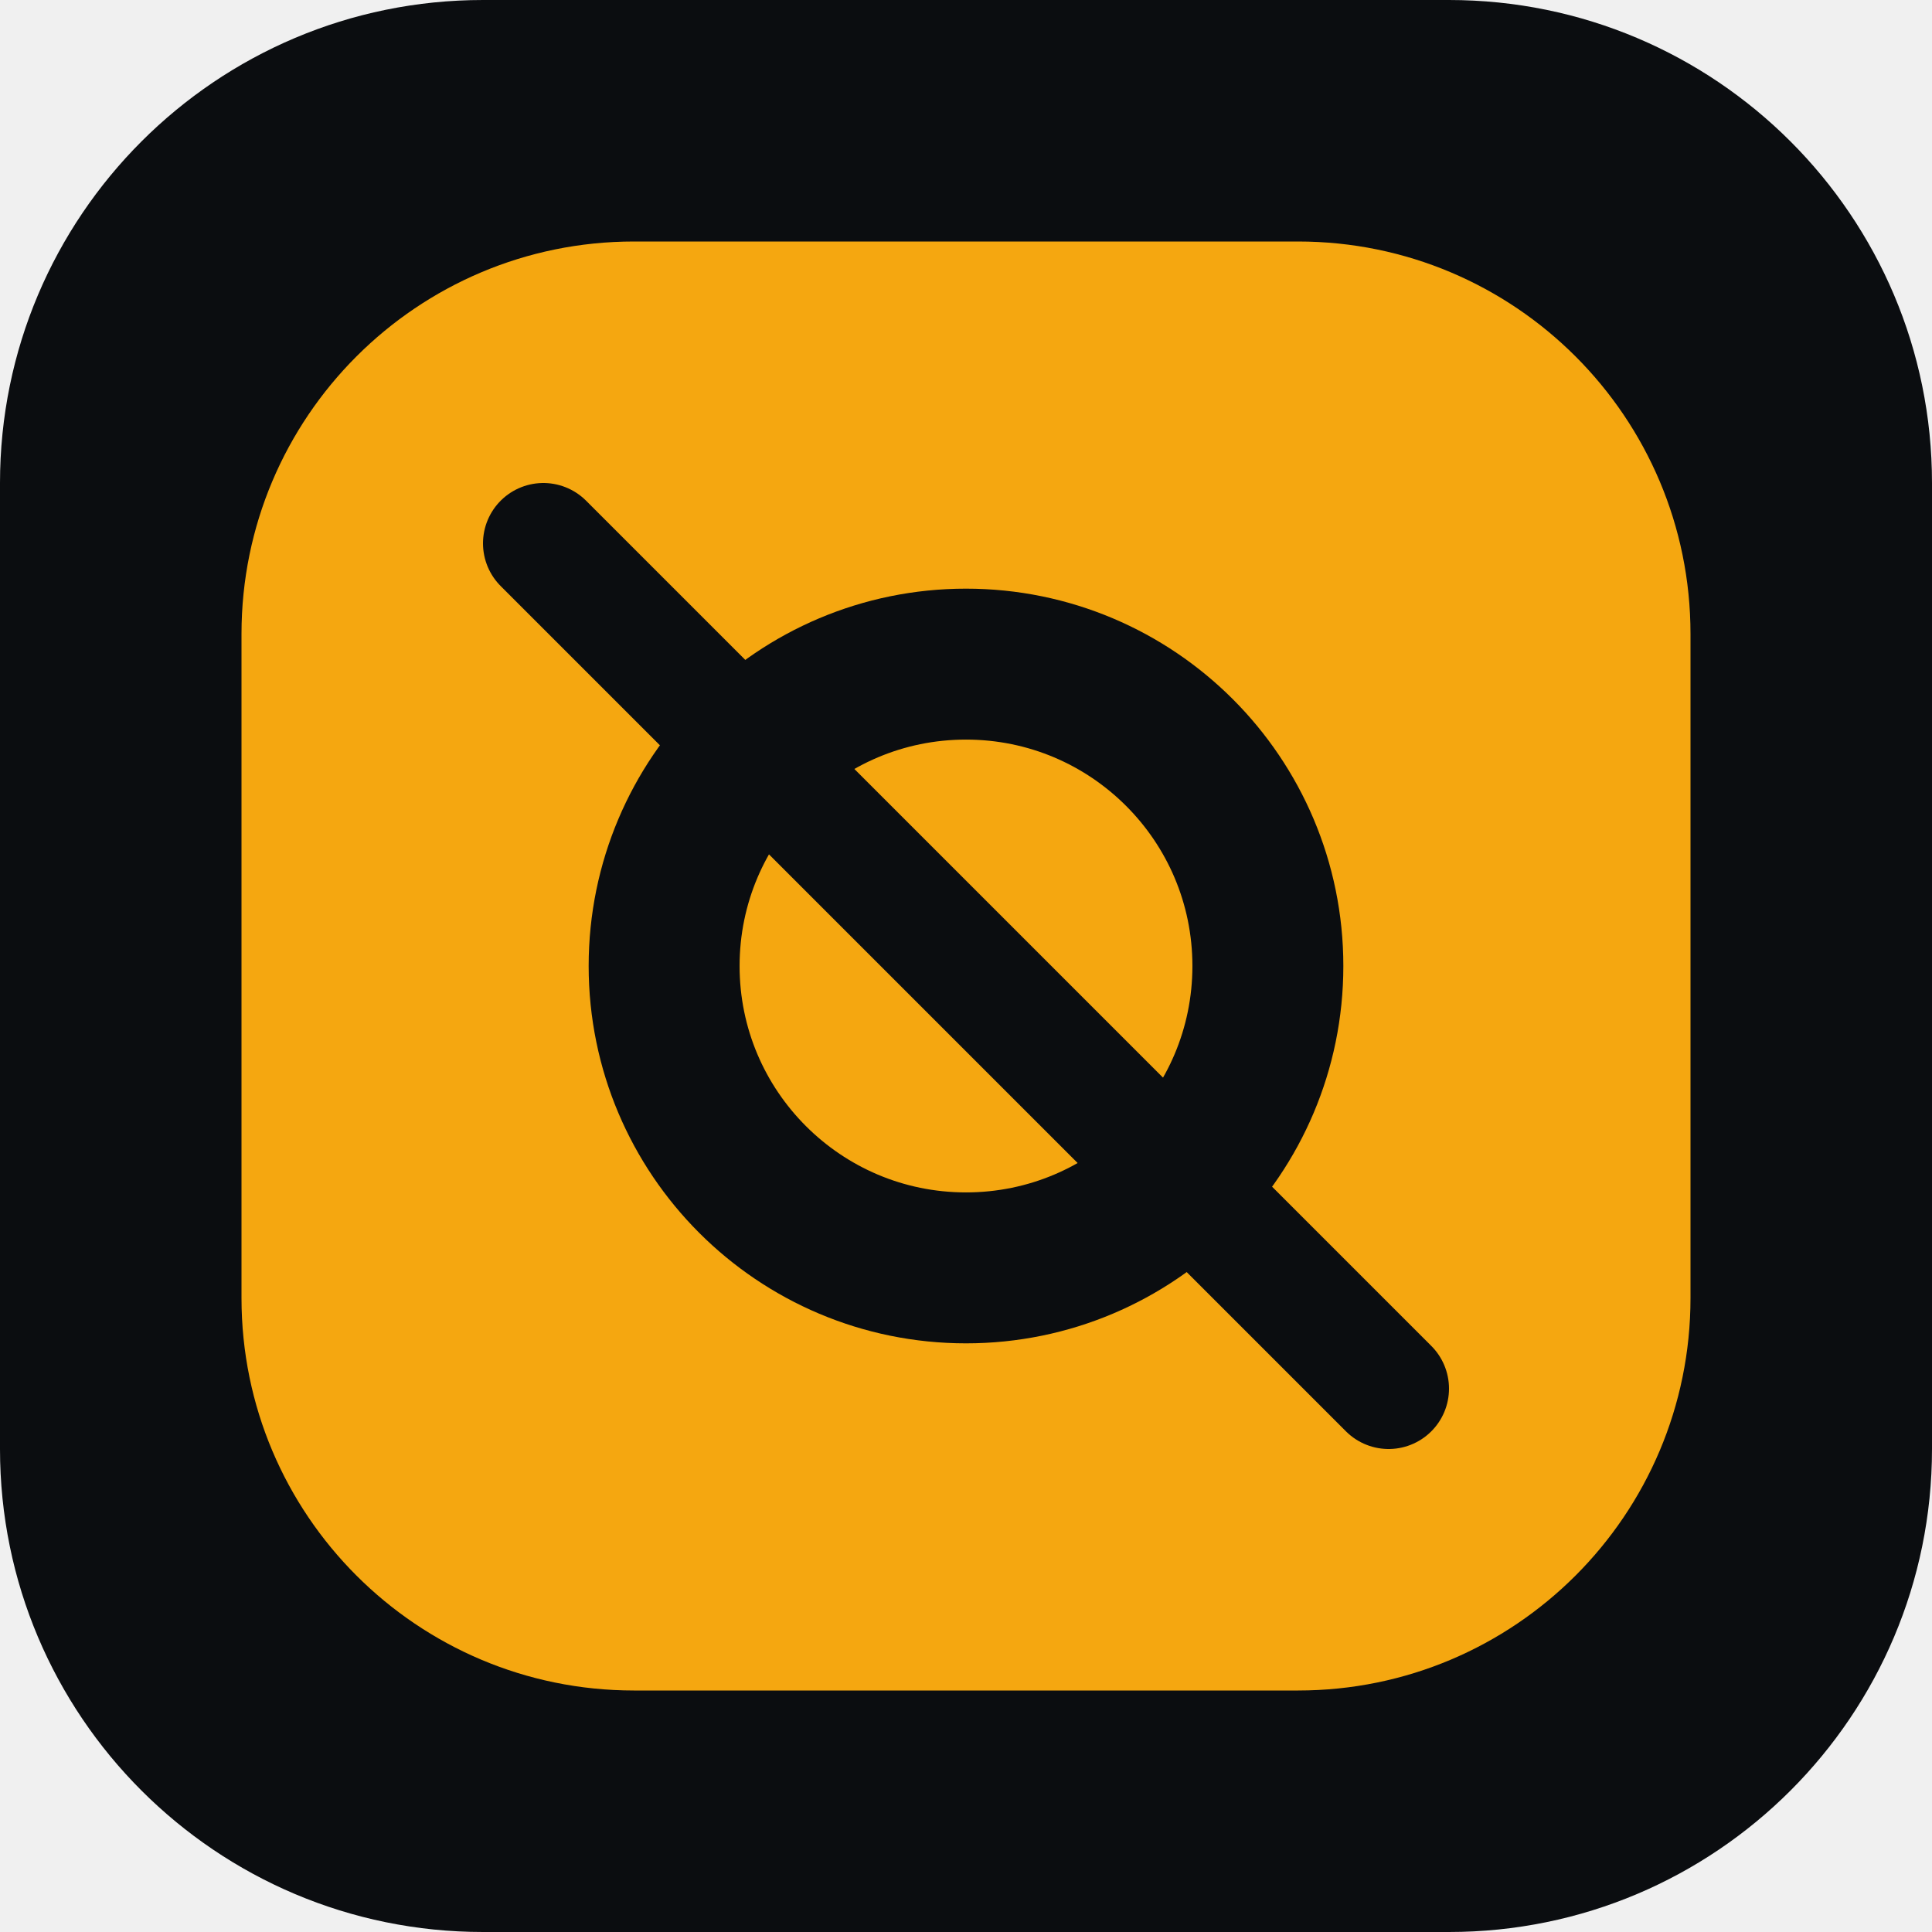
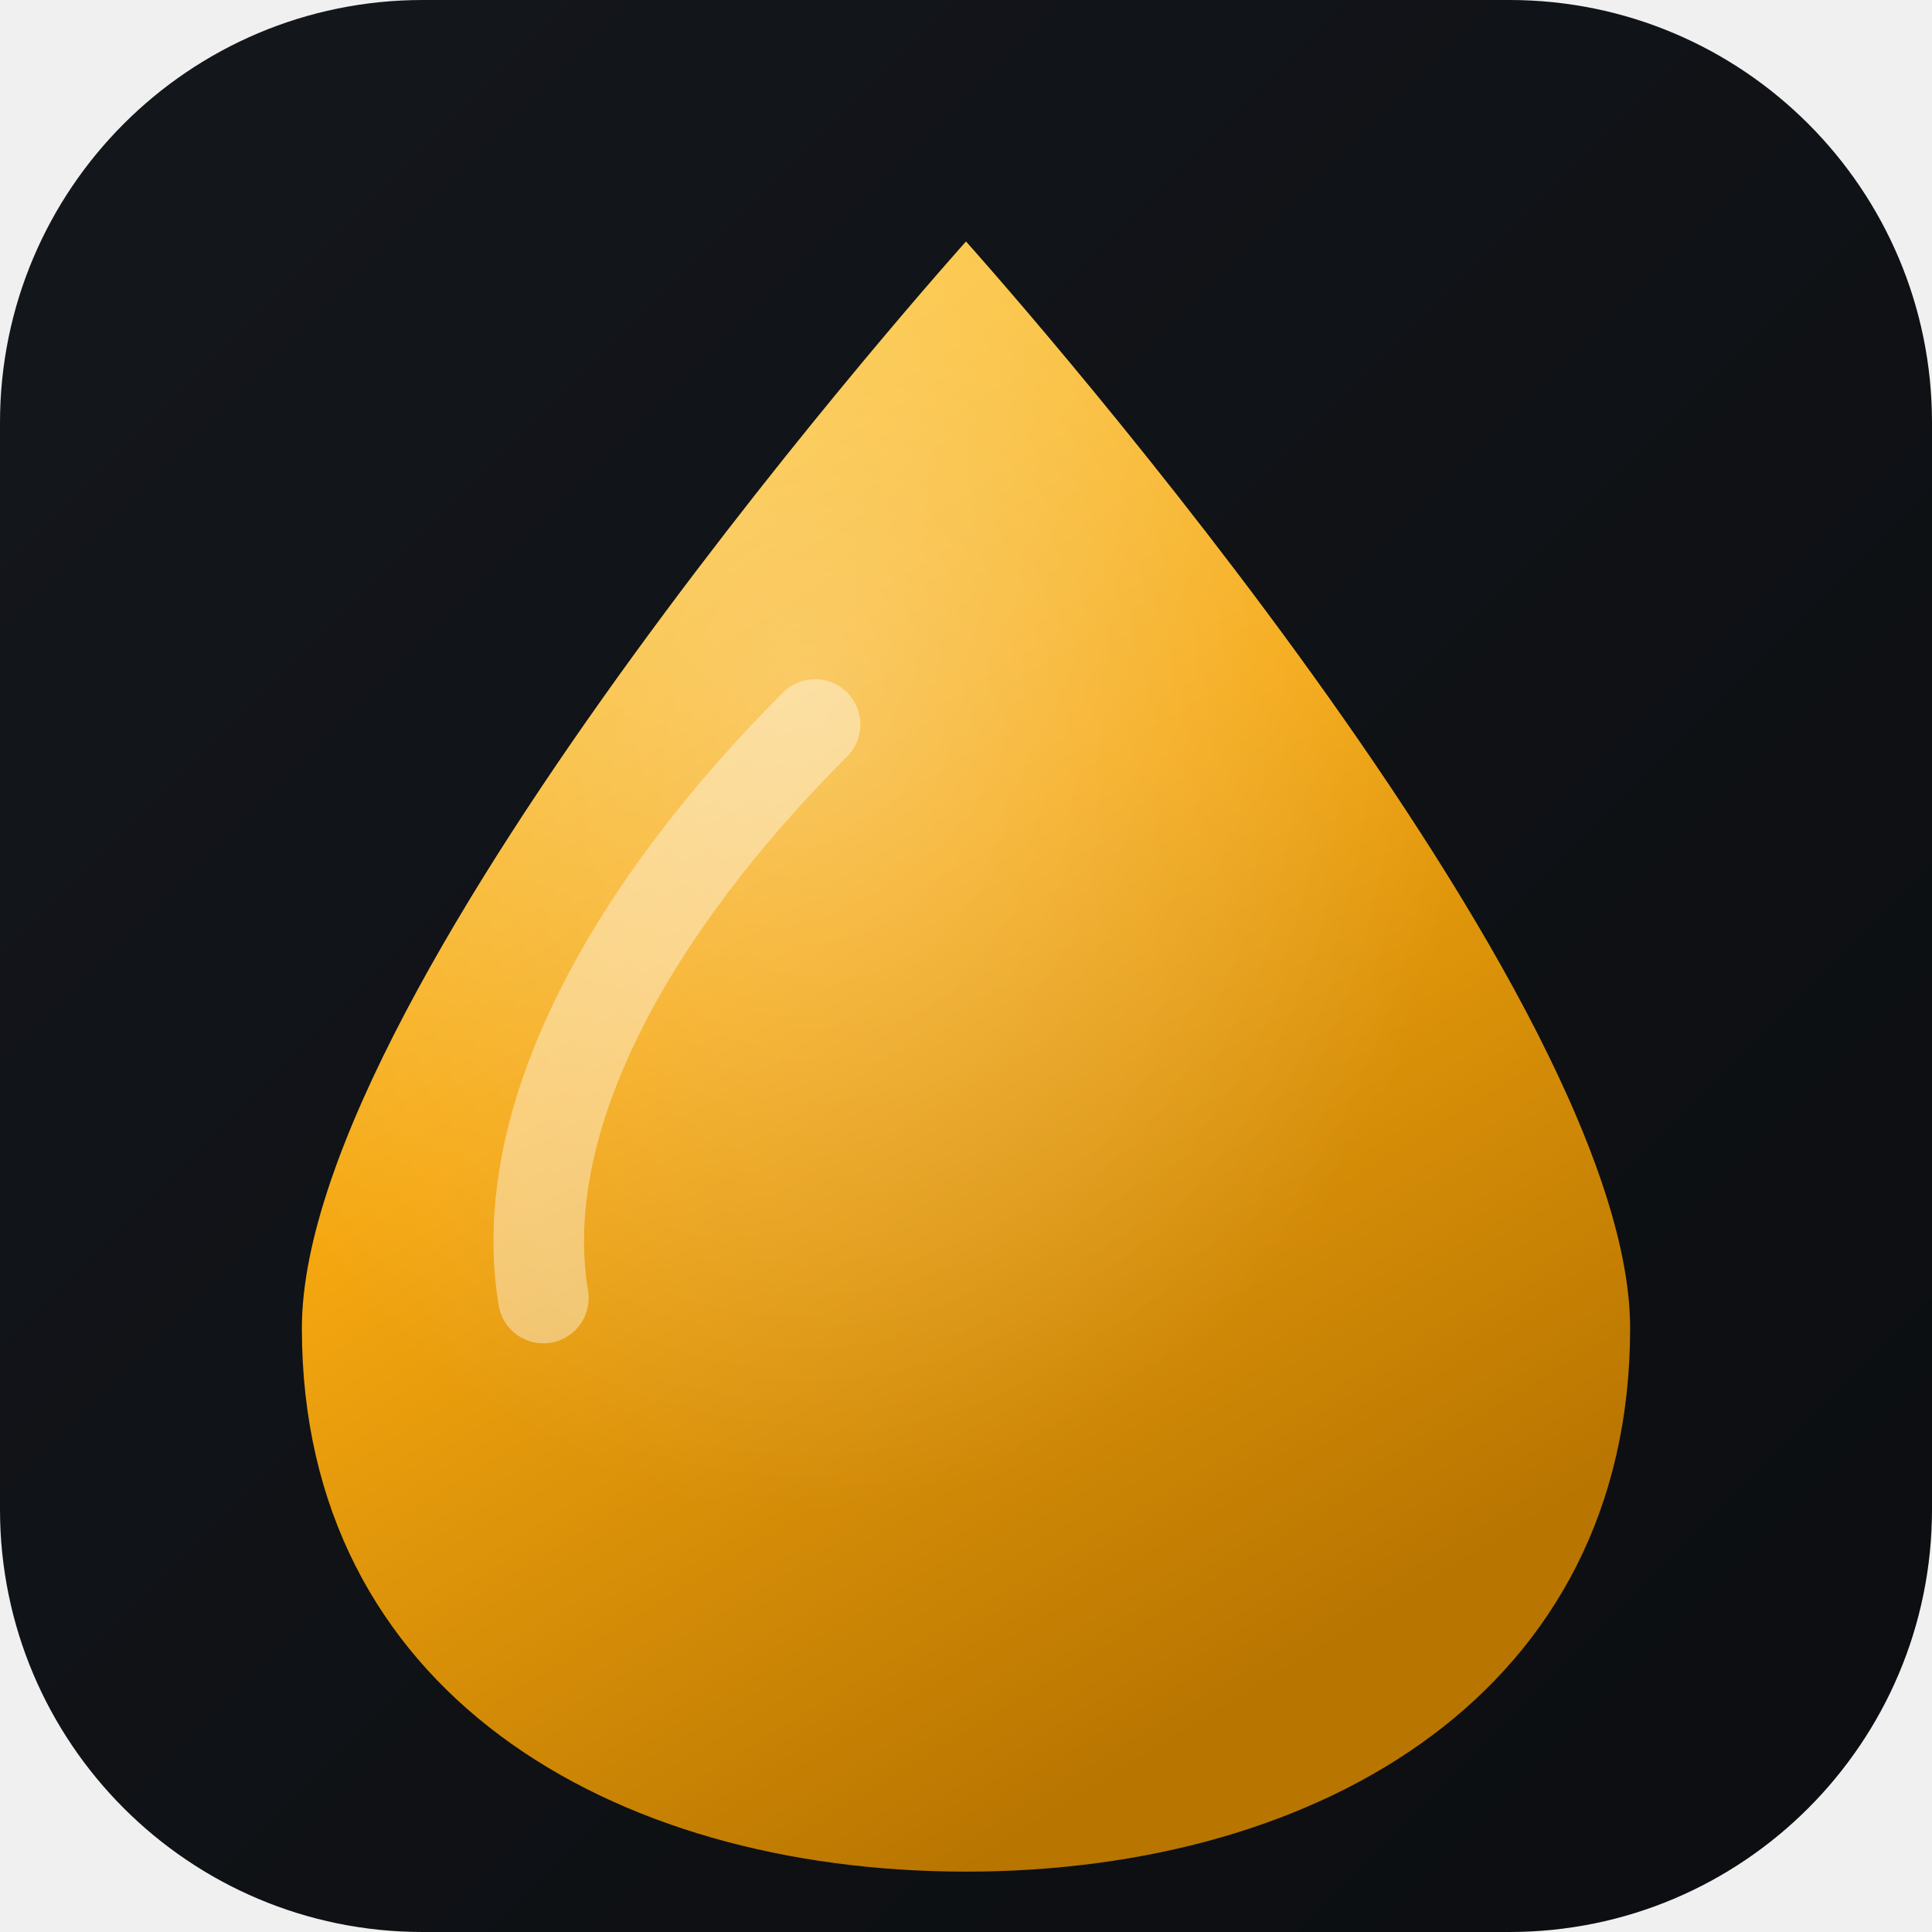
- <svg xmlns="http://www.w3.org/2000/svg" viewBox="0 0 64 64">
-   <rect width="64" height="64" rx="16" fill="#0B0D10" />
-   <rect x="8" y="8" width="48" height="48" rx="13" fill="#F5A710" />
-   <circle cx="32" cy="32" r="10" fill="none" stroke="#0B0D10" stroke-width="5" />
-   <path d="M18 18 46 46" fill="none" stroke="#0B0D10" stroke-linecap="round" stroke-width="4" />
+ <svg xmlns="http://www.w3.org/2000/svg" viewBox="0 0 64 64" role="img" aria-label="Motor-Oil-EG favicon">
+   <defs>
+     <linearGradient id="bgF" x1="0" y1="0" x2="1" y2="1">
+       <stop offset="0%" stop-color="#14171C" />
+       <stop offset="100%" stop-color="#0B0D10" />
+     </linearGradient>
+     <linearGradient id="dropF" x1="0" y1="0" x2="0.5" y2="1">
+       <stop offset="0%" stop-color="#FFD659" />
+       <stop offset="50%" stop-color="#F5A710" />
+       <stop offset="100%" stop-color="#B87500" />
+     </linearGradient>
+     <radialGradient id="sheenF" cx="38%" cy="28%" r="50%">
+       <stop offset="0%" stop-color="#FFFFFF" stop-opacity="0.3" />
+       <stop offset="100%" stop-color="#FFFFFF" stop-opacity="0" />
+     </radialGradient>
+   </defs>
+   <rect width="64" height="64" rx="14" fill="url(#bgF)" />
+   <path d="M32 8 C32 8,10 32.5,10 44 C10 56,20.2 62,32 62 C43.8 62,54 56,54 44 C54 32.5,32 8,32 8 Z" fill="url(#dropF)" />
+   <path d="M32 8 C32 8,10 32.5,10 44 C10 56,20.2 62,32 62 C43.8 62,54 56,54 44 C54 32.5,32 8,32 8 Z" fill="url(#sheenF)" />
+   <path d="M18 43 C17 37,21 30,27 24" stroke="white" stroke-width="3" stroke-linecap="round" fill="none" opacity="0.4" />
</svg>
